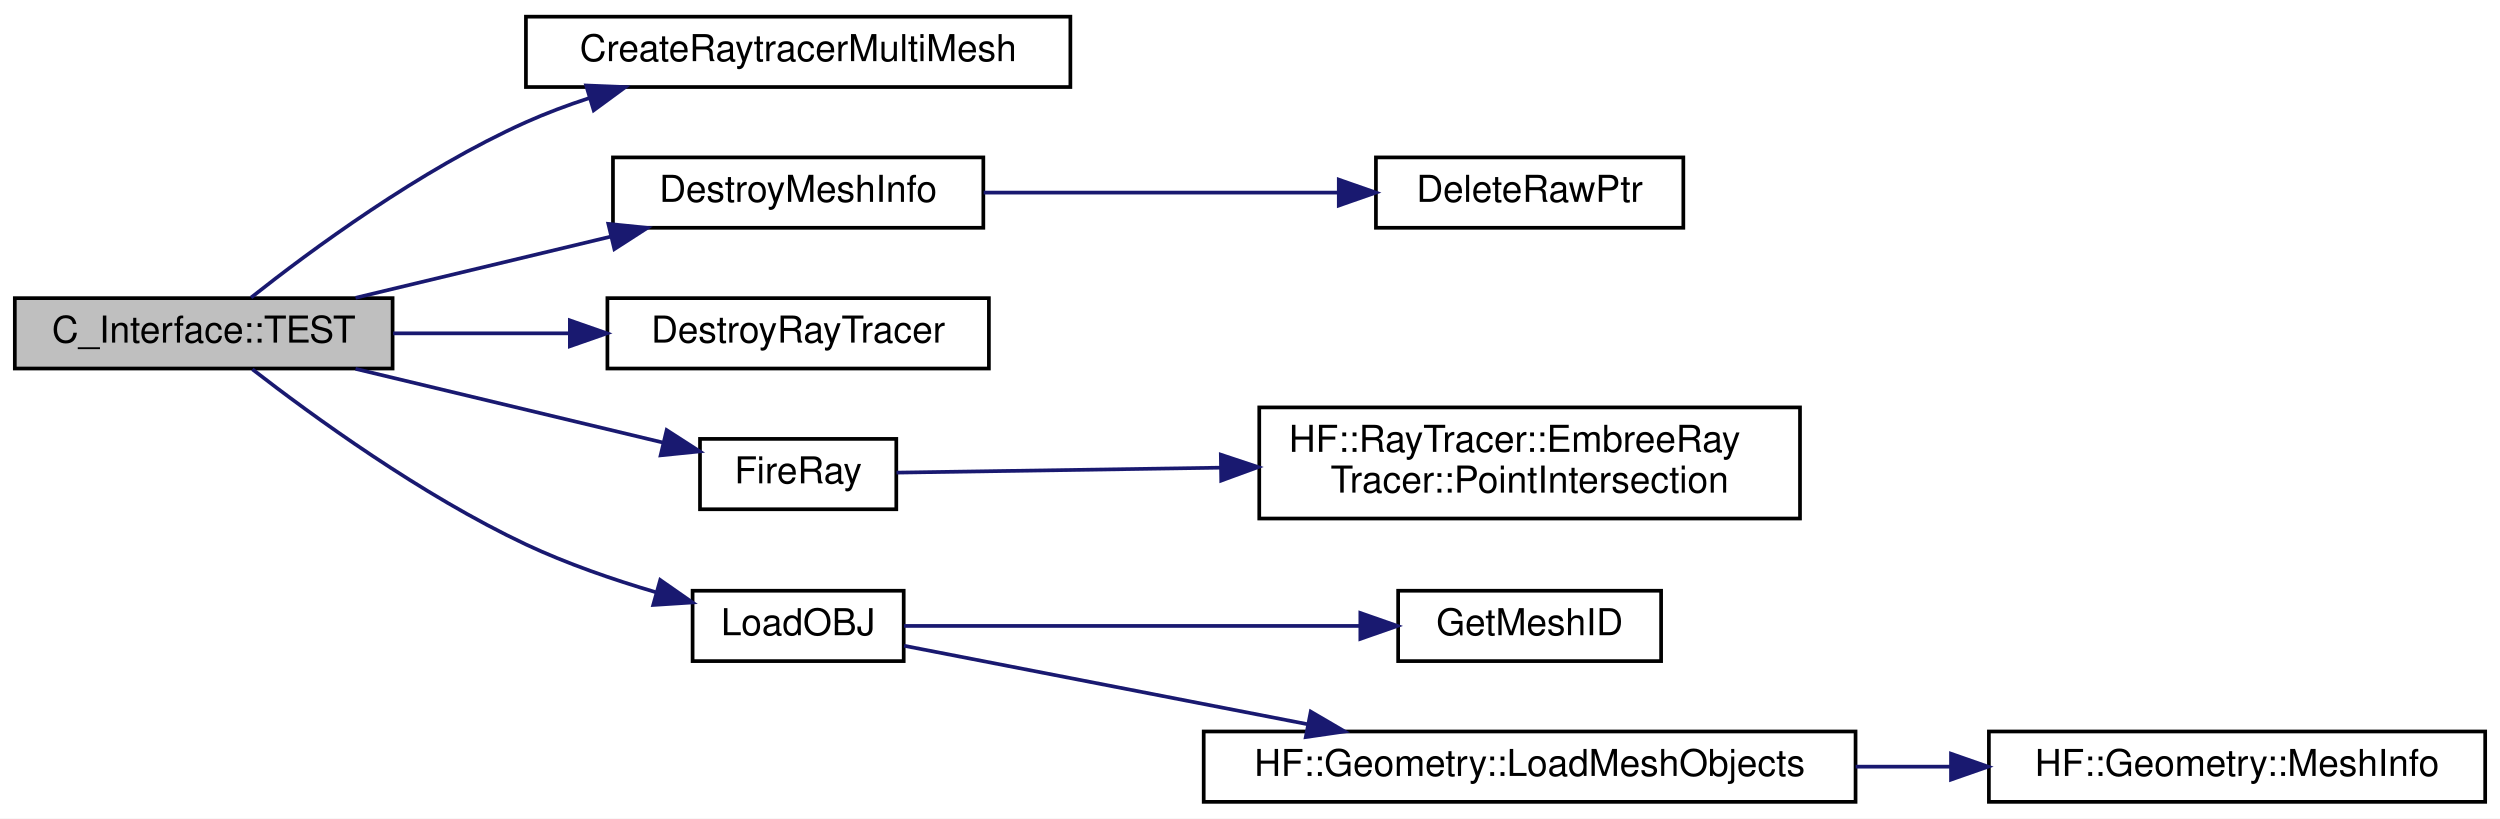
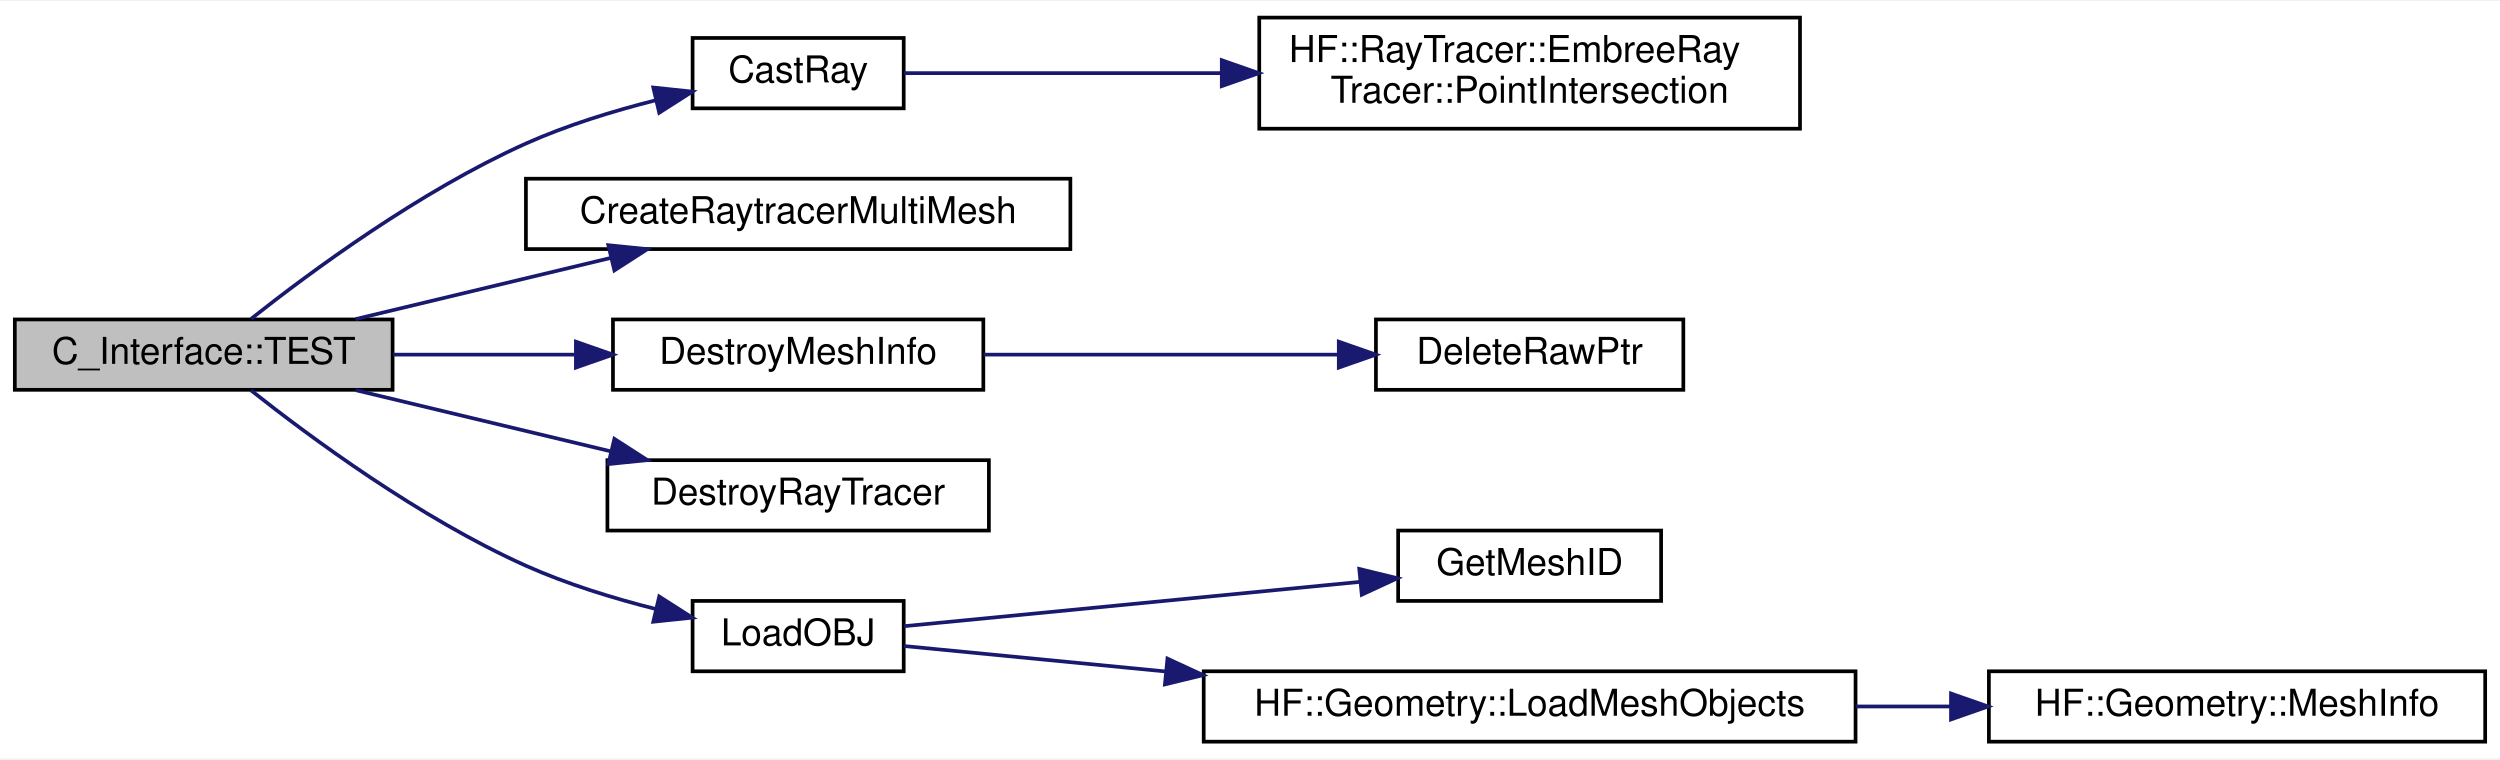
- <svg xmlns="http://www.w3.org/2000/svg" xmlns:xlink="http://www.w3.org/1999/xlink" width="675pt" height="221pt" viewBox="0.00 0.00 675.00 221.00">
-   <g id="graph0" class="graph" transform="scale(1 1) rotate(0) translate(4 217)">
-     <polygon fill="white" stroke="transparent" points="-4,4 -4,-217 671,-217 671,4 -4,4" />
+ <svg xmlns="http://www.w3.org/2000/svg" xmlns:xlink="http://www.w3.org/1999/xlink" width="675pt" height="205pt" viewBox="0.00 0.00 675.00 204.50">
+   <g id="graph0" class="graph" transform="scale(1 1) rotate(0) translate(4 200.5)">
+     <polygon fill="white" stroke="transparent" points="-4,4 -4,-200.5 671,-200.5 671,4 -4,4" />
    <g id="node1" class="node">
      <g id="a_node1">
        <a xlink:title=" ">
-           <polygon fill="#bfbfbf" stroke="black" points="0,-117.5 0,-136.5 102,-136.5 102,-117.5 0,-117.5" />
-           <text text-anchor="middle" x="51" y="-124.5" font-family="Helvetica,sans-Serif" font-size="10.00">C_Interface::TEST</text>
+           <polygon fill="#bfbfbf" stroke="black" points="0,-95.5 0,-114.5 102,-114.5 102,-95.5 0,-95.5" />
+           <text text-anchor="middle" x="51" y="-102.5" font-family="Helvetica,sans-Serif" font-size="10.00">C_Interface::TEST</text>
        </a>
      </g>
    </g>
    <g id="node2" class="node">
      <g id="a_node2">
-         <a xlink:href="a00391.html#gabf8cd153a421ed226ba298579bd56122" target="_top" xlink:title="Create a new raytracer using several meshes.">
-           <polygon fill="white" stroke="black" points="138,-193.5 138,-212.5 285,-212.5 285,-193.5 138,-193.5" />
-           <text text-anchor="middle" x="211.5" y="-200.5" font-family="Helvetica,sans-Serif" font-size="10.00">CreateRaytracerMultiMesh</text>
+         <a xlink:href="a00391.html#gab12d174cbad096750b3bc2acc1593ee7" target="_top" xlink:title="Cast a single ray from the raytracer and receive a point in return.">
+           <polygon fill="white" stroke="black" points="183,-171.5 183,-190.5 240,-190.5 240,-171.5 183,-171.5" />
+           <text text-anchor="middle" x="211.5" y="-178.5" font-family="Helvetica,sans-Serif" font-size="10.00">CastRay</text>
        </a>
      </g>
    </g>
    <g id="edge1" class="edge">
-       <path fill="none" stroke="midnightblue" d="M63.79,-136.66C79.71,-149.26 109.39,-171.19 138,-184 143.4,-186.42 149.17,-188.58 155.01,-190.49" />
-       <polygon fill="midnightblue" stroke="midnightblue" points="154.26,-193.92 164.85,-193.49 156.3,-187.22 154.26,-193.92" />
+       <path fill="none" stroke="midnightblue" d="M63.79,-114.66C79.71,-127.26 109.39,-149.19 138,-162 149.02,-166.93 161.58,-170.79 173.12,-173.7" />
+       <polygon fill="midnightblue" stroke="midnightblue" points="172.39,-177.12 182.92,-176.01 173.99,-170.31 172.39,-177.12" />
+     </g>
+     <g id="node4" class="node">
+       <g id="a_node4">
+         <a xlink:href="a00391.html#gabf8cd153a421ed226ba298579bd56122" target="_top" xlink:title="Create a new raytracer using several meshes.">
+           <polygon fill="white" stroke="black" points="138,-133.5 138,-152.5 285,-152.5 285,-133.5 138,-133.5" />
+           <text text-anchor="middle" x="211.5" y="-140.5" font-family="Helvetica,sans-Serif" font-size="10.00">CreateRaytracerMultiMesh</text>
+         </a>
+       </g>
+     </g>
+     <g id="edge3" class="edge">
+       <path fill="none" stroke="midnightblue" d="M92,-114.59C112.91,-119.6 138.71,-125.79 160.89,-131.11" />
+       <polygon fill="midnightblue" stroke="midnightblue" points="160.25,-134.55 170.79,-133.48 161.88,-127.74 160.25,-134.55" />
+     </g>
+     <g id="node5" class="node">
+       <g id="a_node5">
+         <a xlink:href="a00389.html#ga0ef9f7e63f067546b527947d4678dcd5" target="_top" xlink:title="Free the memory addressed by mesh_to_destroy, which was allocated by either LoadOBJ or StoreMesh.">
+           <polygon fill="white" stroke="black" points="161.5,-95.5 161.5,-114.5 261.5,-114.5 261.5,-95.5 161.5,-95.5" />
+           <text text-anchor="middle" x="211.5" y="-102.5" font-family="Helvetica,sans-Serif" font-size="10.00">DestroyMeshInfo</text>
+         </a>
+       </g>
+     </g>
+     <g id="edge4" class="edge">
+       <path fill="none" stroke="midnightblue" d="M102.15,-105C117.7,-105 134.98,-105 151.1,-105" />
+       <polygon fill="midnightblue" stroke="midnightblue" points="151.49,-108.5 161.49,-105 151.49,-101.5 151.49,-108.5" />
+     </g>
+     <g id="node7" class="node">
+       <g id="a_node7">
+         <a xlink:href="a00391.html#gac7ff0b75adf7d24754a702f09d5bcf07" target="_top" xlink:title="Delete an existing raytracer.">
+           <polygon fill="white" stroke="black" points="160,-57.5 160,-76.5 263,-76.5 263,-57.5 160,-57.5" />
+           <text text-anchor="middle" x="211.5" y="-64.5" font-family="Helvetica,sans-Serif" font-size="10.00">DestroyRayTracer</text>
+         </a>
+       </g>
+     </g>
+     <g id="edge6" class="edge">
+       <path fill="none" stroke="midnightblue" d="M92,-95.41C112.91,-90.4 138.71,-84.21 160.89,-78.89" />
+       <polygon fill="midnightblue" stroke="midnightblue" points="161.88,-82.26 170.79,-76.52 160.25,-75.45 161.88,-82.26" />
+     </g>
+     <g id="node8" class="node">
+       <g id="a_node8">
+         <a xlink:href="a00389.html#ga0805e80d13b29aeddc35f0bcf3f16a1a" target="_top" xlink:title="Load an obj from the given path then rotate it by x,y, and z.">
+           <polygon fill="white" stroke="black" points="183,-19.5 183,-38.5 240,-38.5 240,-19.5 183,-19.5" />
+           <text text-anchor="middle" x="211.5" y="-26.5" font-family="Helvetica,sans-Serif" font-size="10.00">LoadOBJ</text>
+         </a>
+       </g>
+     </g>
+     <g id="edge7" class="edge">
+       <path fill="none" stroke="midnightblue" d="M63.79,-95.34C79.71,-82.74 109.39,-60.81 138,-48 149.02,-43.07 161.58,-39.21 173.12,-36.3" />
+       <polygon fill="midnightblue" stroke="midnightblue" points="173.99,-39.69 182.92,-33.99 172.39,-32.88 173.99,-39.69" />
    </g>
    <g id="node3" class="node">
      <g id="a_node3">
-         <a xlink:href="a00389.html#ga0ef9f7e63f067546b527947d4678dcd5" target="_top" xlink:title="Free the memory addressed by mesh_to_destroy, which was allocated by either LoadOBJ or StoreMesh.">
-           <polygon fill="white" stroke="black" points="161.5,-155.5 161.5,-174.5 261.5,-174.5 261.5,-155.5 161.5,-155.5" />
-           <text text-anchor="middle" x="211.5" y="-162.5" font-family="Helvetica,sans-Serif" font-size="10.00">DestroyMeshInfo</text>
+         <a xlink:href="a01357.html#aa8424b274c7c5d0598ff13b49ac8c8d2" target="_top" xlink:title="Cast a ray and overwrite the origin with the hitpoint if it intersects any geometry.">
+           <polygon fill="white" stroke="black" points="336,-166 336,-196 482,-196 482,-166 336,-166" />
+           <text text-anchor="start" x="344" y="-184" font-family="Helvetica,sans-Serif" font-size="10.00">HF::RayTracer::EmbreeRay</text>
+           <text text-anchor="middle" x="409" y="-173" font-family="Helvetica,sans-Serif" font-size="10.00">Tracer::PointIntersection</text>
        </a>
      </g>
    </g>
    <g id="edge2" class="edge">
-       <path fill="none" stroke="midnightblue" d="M92,-136.59C112.91,-141.6 138.71,-147.79 160.89,-153.11" />
-       <polygon fill="midnightblue" stroke="midnightblue" points="160.25,-156.55 170.79,-155.48 161.88,-149.74 160.25,-156.55" />
-     </g>
-     <g id="node5" class="node">
-       <g id="a_node5">
-         <a xlink:href="a00391.html#gac7ff0b75adf7d24754a702f09d5bcf07" target="_top" xlink:title="Delete an existing raytracer.">
-           <polygon fill="white" stroke="black" points="160,-117.5 160,-136.5 263,-136.5 263,-117.5 160,-117.5" />
-           <text text-anchor="middle" x="211.5" y="-124.5" font-family="Helvetica,sans-Serif" font-size="10.00">DestroyRayTracer</text>
-         </a>
-       </g>
-     </g>
-     <g id="edge4" class="edge">
-       <path fill="none" stroke="midnightblue" d="M102.15,-127C117.25,-127 133.99,-127 149.71,-127" />
-       <polygon fill="midnightblue" stroke="midnightblue" points="149.86,-130.5 159.86,-127 149.86,-123.5 149.86,-130.5" />
+       <path fill="none" stroke="midnightblue" d="M240.1,-181C262.41,-181 295.04,-181 325.61,-181" />
+       <polygon fill="midnightblue" stroke="midnightblue" points="325.88,-184.5 335.88,-181 325.88,-177.5 325.88,-184.5" />
    </g>
    <g id="node6" class="node">
      <g id="a_node6">
-         <a xlink:href="a00391.html#ga3c06d32b8a4af0110489372e292555fd" target="_top" xlink:title="Fire a single ray from the raytracer and receive a point in return.">
-           <polygon fill="white" stroke="black" points="185,-79.5 185,-98.5 238,-98.5 238,-79.5 185,-79.5" />
-           <text text-anchor="middle" x="211.5" y="-86.5" font-family="Helvetica,sans-Serif" font-size="10.00">FireRay</text>
+         <a xlink:href="a00347.html#a1746287300e1f05c45d84f3837e24557" target="_top" xlink:title="Delete some object pointed to by ptr">
+           <polygon fill="white" stroke="black" points="367.5,-95.5 367.5,-114.5 450.5,-114.5 450.5,-95.5 367.5,-95.5" />
+           <text text-anchor="middle" x="409" y="-102.5" font-family="Helvetica,sans-Serif" font-size="10.00">DeleteRawPtr</text>
        </a>
      </g>
    </g>
    <g id="edge5" class="edge">
-       <path fill="none" stroke="midnightblue" d="M92,-117.41C117.51,-111.29 150.3,-103.43 174.91,-97.53" />
-       <polygon fill="midnightblue" stroke="midnightblue" points="176,-100.87 184.91,-95.13 174.37,-94.06 176,-100.87" />
-     </g>
-     <g id="node8" class="node">
-       <g id="a_node8">
-         <a xlink:href="a00389.html#ga0805e80d13b29aeddc35f0bcf3f16a1a" target="_top" xlink:title="Load an obj from the given path then rotate it by x,y, and z.">
-           <polygon fill="white" stroke="black" points="183,-38.5 183,-57.5 240,-57.5 240,-38.5 183,-38.5" />
-           <text text-anchor="middle" x="211.5" y="-45.5" font-family="Helvetica,sans-Serif" font-size="10.00">LoadOBJ</text>
-         </a>
-       </g>
-     </g>
-     <g id="edge7" class="edge">
-       <path fill="none" stroke="midnightblue" d="M64.14,-117.29C80.21,-104.84 109.8,-83.27 138,-70 149.05,-64.8 161.61,-60.48 173.14,-57.08" />
-       <polygon fill="midnightblue" stroke="midnightblue" points="174.26,-60.4 182.95,-54.34 172.37,-53.66 174.26,-60.4" />
-     </g>
-     <g id="node4" class="node">
-       <g id="a_node4">
-         <a xlink:href="a00347.html#a1746287300e1f05c45d84f3837e24557" target="_top" xlink:title="Delete some object pointed to by ptr">
-           <polygon fill="white" stroke="black" points="367.5,-155.5 367.5,-174.5 450.5,-174.5 450.5,-155.5 367.5,-155.5" />
-           <text text-anchor="middle" x="409" y="-162.5" font-family="Helvetica,sans-Serif" font-size="10.00">DeleteRawPtr</text>
-         </a>
-       </g>
-     </g>
-     <g id="edge3" class="edge">
-       <path fill="none" stroke="midnightblue" d="M261.58,-165C290.82,-165 327.86,-165 357.37,-165" />
-       <polygon fill="midnightblue" stroke="midnightblue" points="357.47,-168.5 367.47,-165 357.47,-161.5 357.47,-168.5" />
-     </g>
-     <g id="node7" class="node">
-       <g id="a_node7">
-         <a xlink:href="a01357.html#aa8424b274c7c5d0598ff13b49ac8c8d2" target="_top" xlink:title="Cast a ray and overwrite the origin with the hitpoint if it intersects any geometry.">
-           <polygon fill="white" stroke="black" points="336,-77 336,-107 482,-107 482,-77 336,-77" />
-           <text text-anchor="start" x="344" y="-95" font-family="Helvetica,sans-Serif" font-size="10.00">HF::RayTracer::EmbreeRay</text>
-           <text text-anchor="middle" x="409" y="-84" font-family="Helvetica,sans-Serif" font-size="10.00">Tracer::PointIntersection</text>
-         </a>
-       </g>
-     </g>
-     <g id="edge6" class="edge">
-       <path fill="none" stroke="midnightblue" d="M238.06,-89.39C260.38,-89.73 294.05,-90.25 325.54,-90.73" />
-       <polygon fill="midnightblue" stroke="midnightblue" points="325.62,-94.24 335.68,-90.89 325.73,-87.24 325.62,-94.24" />
+       <path fill="none" stroke="midnightblue" d="M261.58,-105C290.82,-105 327.86,-105 357.37,-105" />
+       <polygon fill="midnightblue" stroke="midnightblue" points="357.47,-108.5 367.47,-105 357.47,-101.5 357.47,-108.5" />
    </g>
    <g id="node9" class="node">
      <g id="a_node9">
        <a xlink:href="a00389.html#gaa07792b399e76e6101388bb6bbb96047" target="_top" xlink:title="Get the ID of a mesh.">
          <polygon fill="white" stroke="black" points="373.5,-38.5 373.5,-57.5 444.5,-57.5 444.5,-38.5 373.5,-38.5" />
          <text text-anchor="middle" x="409" y="-45.5" font-family="Helvetica,sans-Serif" font-size="10.00">GetMeshID</text>
        </a>
      </g>
    </g>
    <g id="edge8" class="edge">
-       <path fill="none" stroke="midnightblue" d="M240.1,-48C272.04,-48 325.1,-48 363.03,-48" />
-       <polygon fill="midnightblue" stroke="midnightblue" points="363.29,-51.5 373.29,-48 363.29,-44.5 363.29,-51.5" />
+       <path fill="none" stroke="midnightblue" d="M240.1,-31.68C272.04,-34.79 325.1,-39.94 363.03,-43.63" />
+       <polygon fill="midnightblue" stroke="midnightblue" points="363,-47.14 373.29,-44.63 363.68,-40.18 363,-47.14" />
    </g>
    <g id="node10" class="node">
      <g id="a_node10">
        <a xlink:href="a00403.html#a06c0c11adb62f8b204e42f75ac1990ac" target="_top" xlink:title="Create MeshInfo instances from the OBJ at path.">
          <polygon fill="white" stroke="black" points="321,-0.5 321,-19.5 497,-19.5 497,-0.5 321,-0.5" />
          <text text-anchor="middle" x="409" y="-7.5" font-family="Helvetica,sans-Serif" font-size="10.00">HF::Geometry::LoadMeshObjects</text>
        </a>
      </g>
    </g>
    <g id="edge9" class="edge">
-       <path fill="none" stroke="midnightblue" d="M240.1,-42.64C268.28,-37.16 312.93,-28.48 349.09,-21.45" />
-       <polygon fill="midnightblue" stroke="midnightblue" points="349.9,-24.86 359.05,-19.51 348.56,-17.99 349.9,-24.86" />
+       <path fill="none" stroke="midnightblue" d="M240.1,-26.32C258.77,-24.5 284.67,-21.99 310.54,-19.47" />
+       <polygon fill="midnightblue" stroke="midnightblue" points="311.21,-22.92 320.83,-18.47 310.53,-15.96 311.21,-22.92" />
    </g>
    <g id="node11" class="node">
      <g id="a_node11">
        <a xlink:href="a00403.html#a4f0c57b862a0826821217d8c3ac849c4" target="_top" xlink:title=" ">
          <polygon fill="white" stroke="black" points="533,-0.5 533,-19.5 667,-19.5 667,-0.5 533,-0.5" />
          <text text-anchor="middle" x="600" y="-7.5" font-family="Helvetica,sans-Serif" font-size="10.00">HF::Geometry::MeshInfo</text>
        </a>
      </g>
    </g>
    <g id="edge10" class="edge">
      <path fill="none" stroke="midnightblue" d="M497.03,-10C505.57,-10 514.2,-10 522.62,-10" />
      <polygon fill="midnightblue" stroke="midnightblue" points="522.77,-13.5 532.77,-10 522.77,-6.5 522.77,-13.5" />
    </g>
  </g>
</svg>
